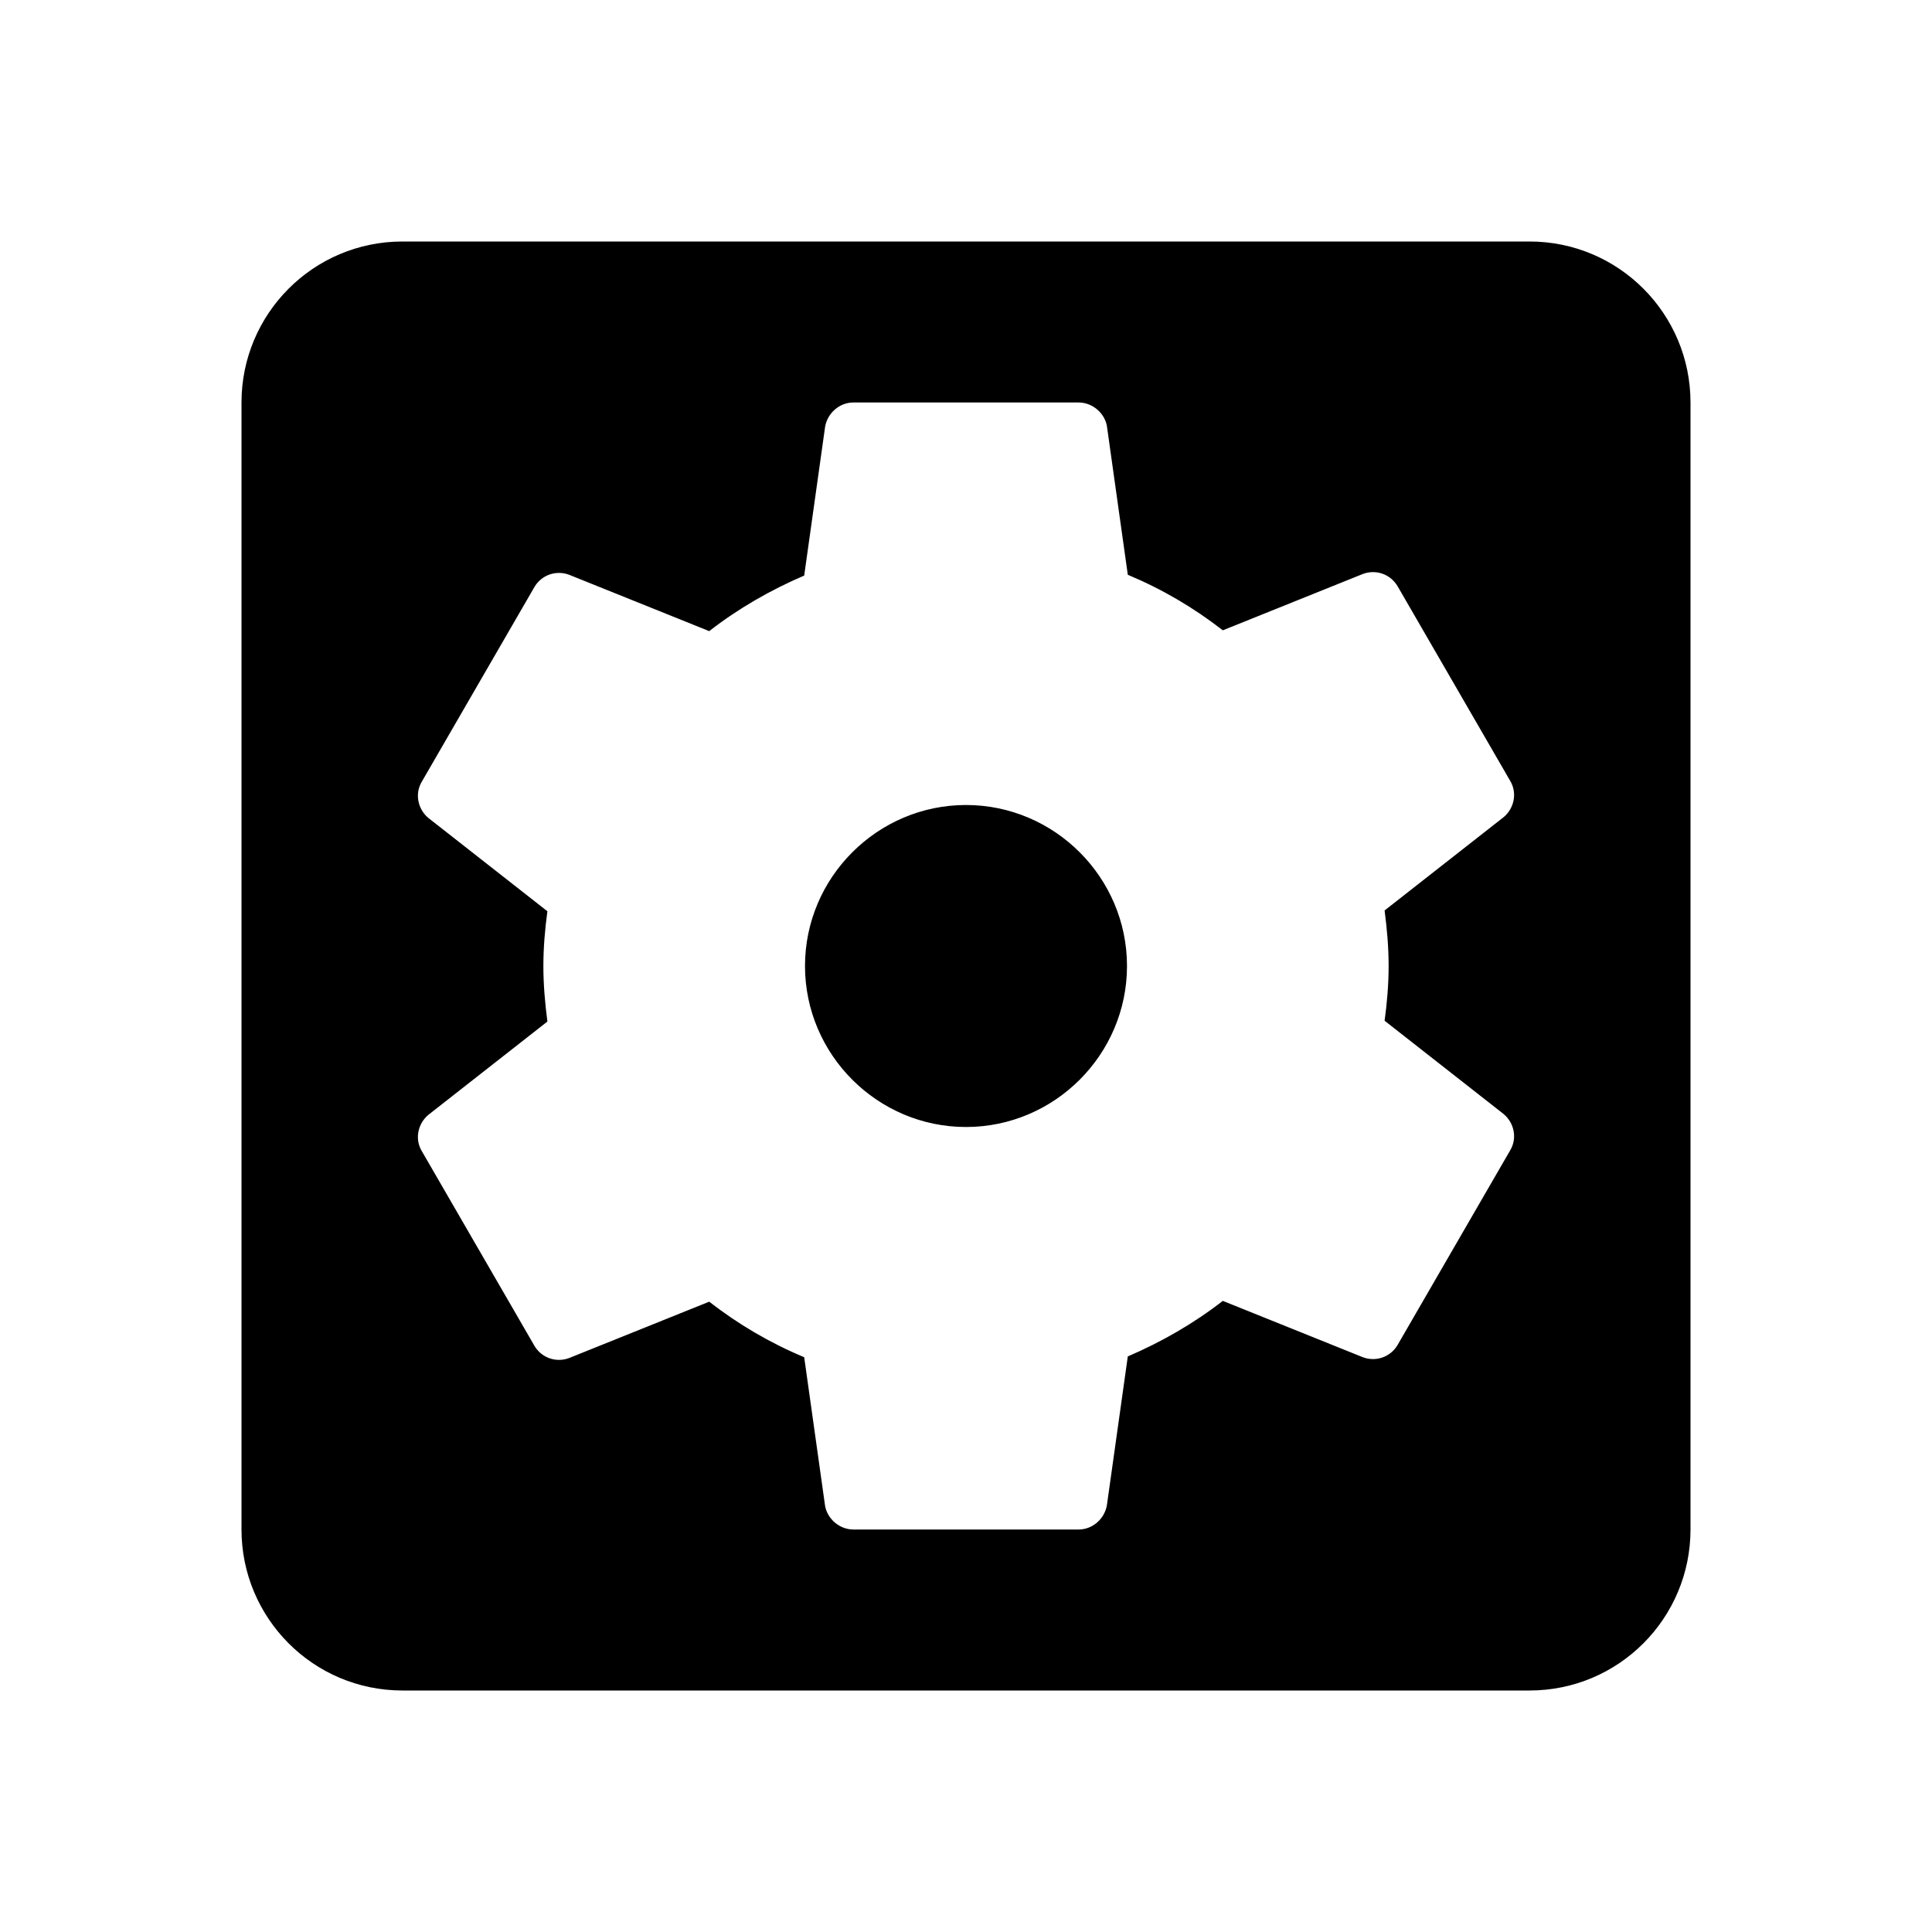
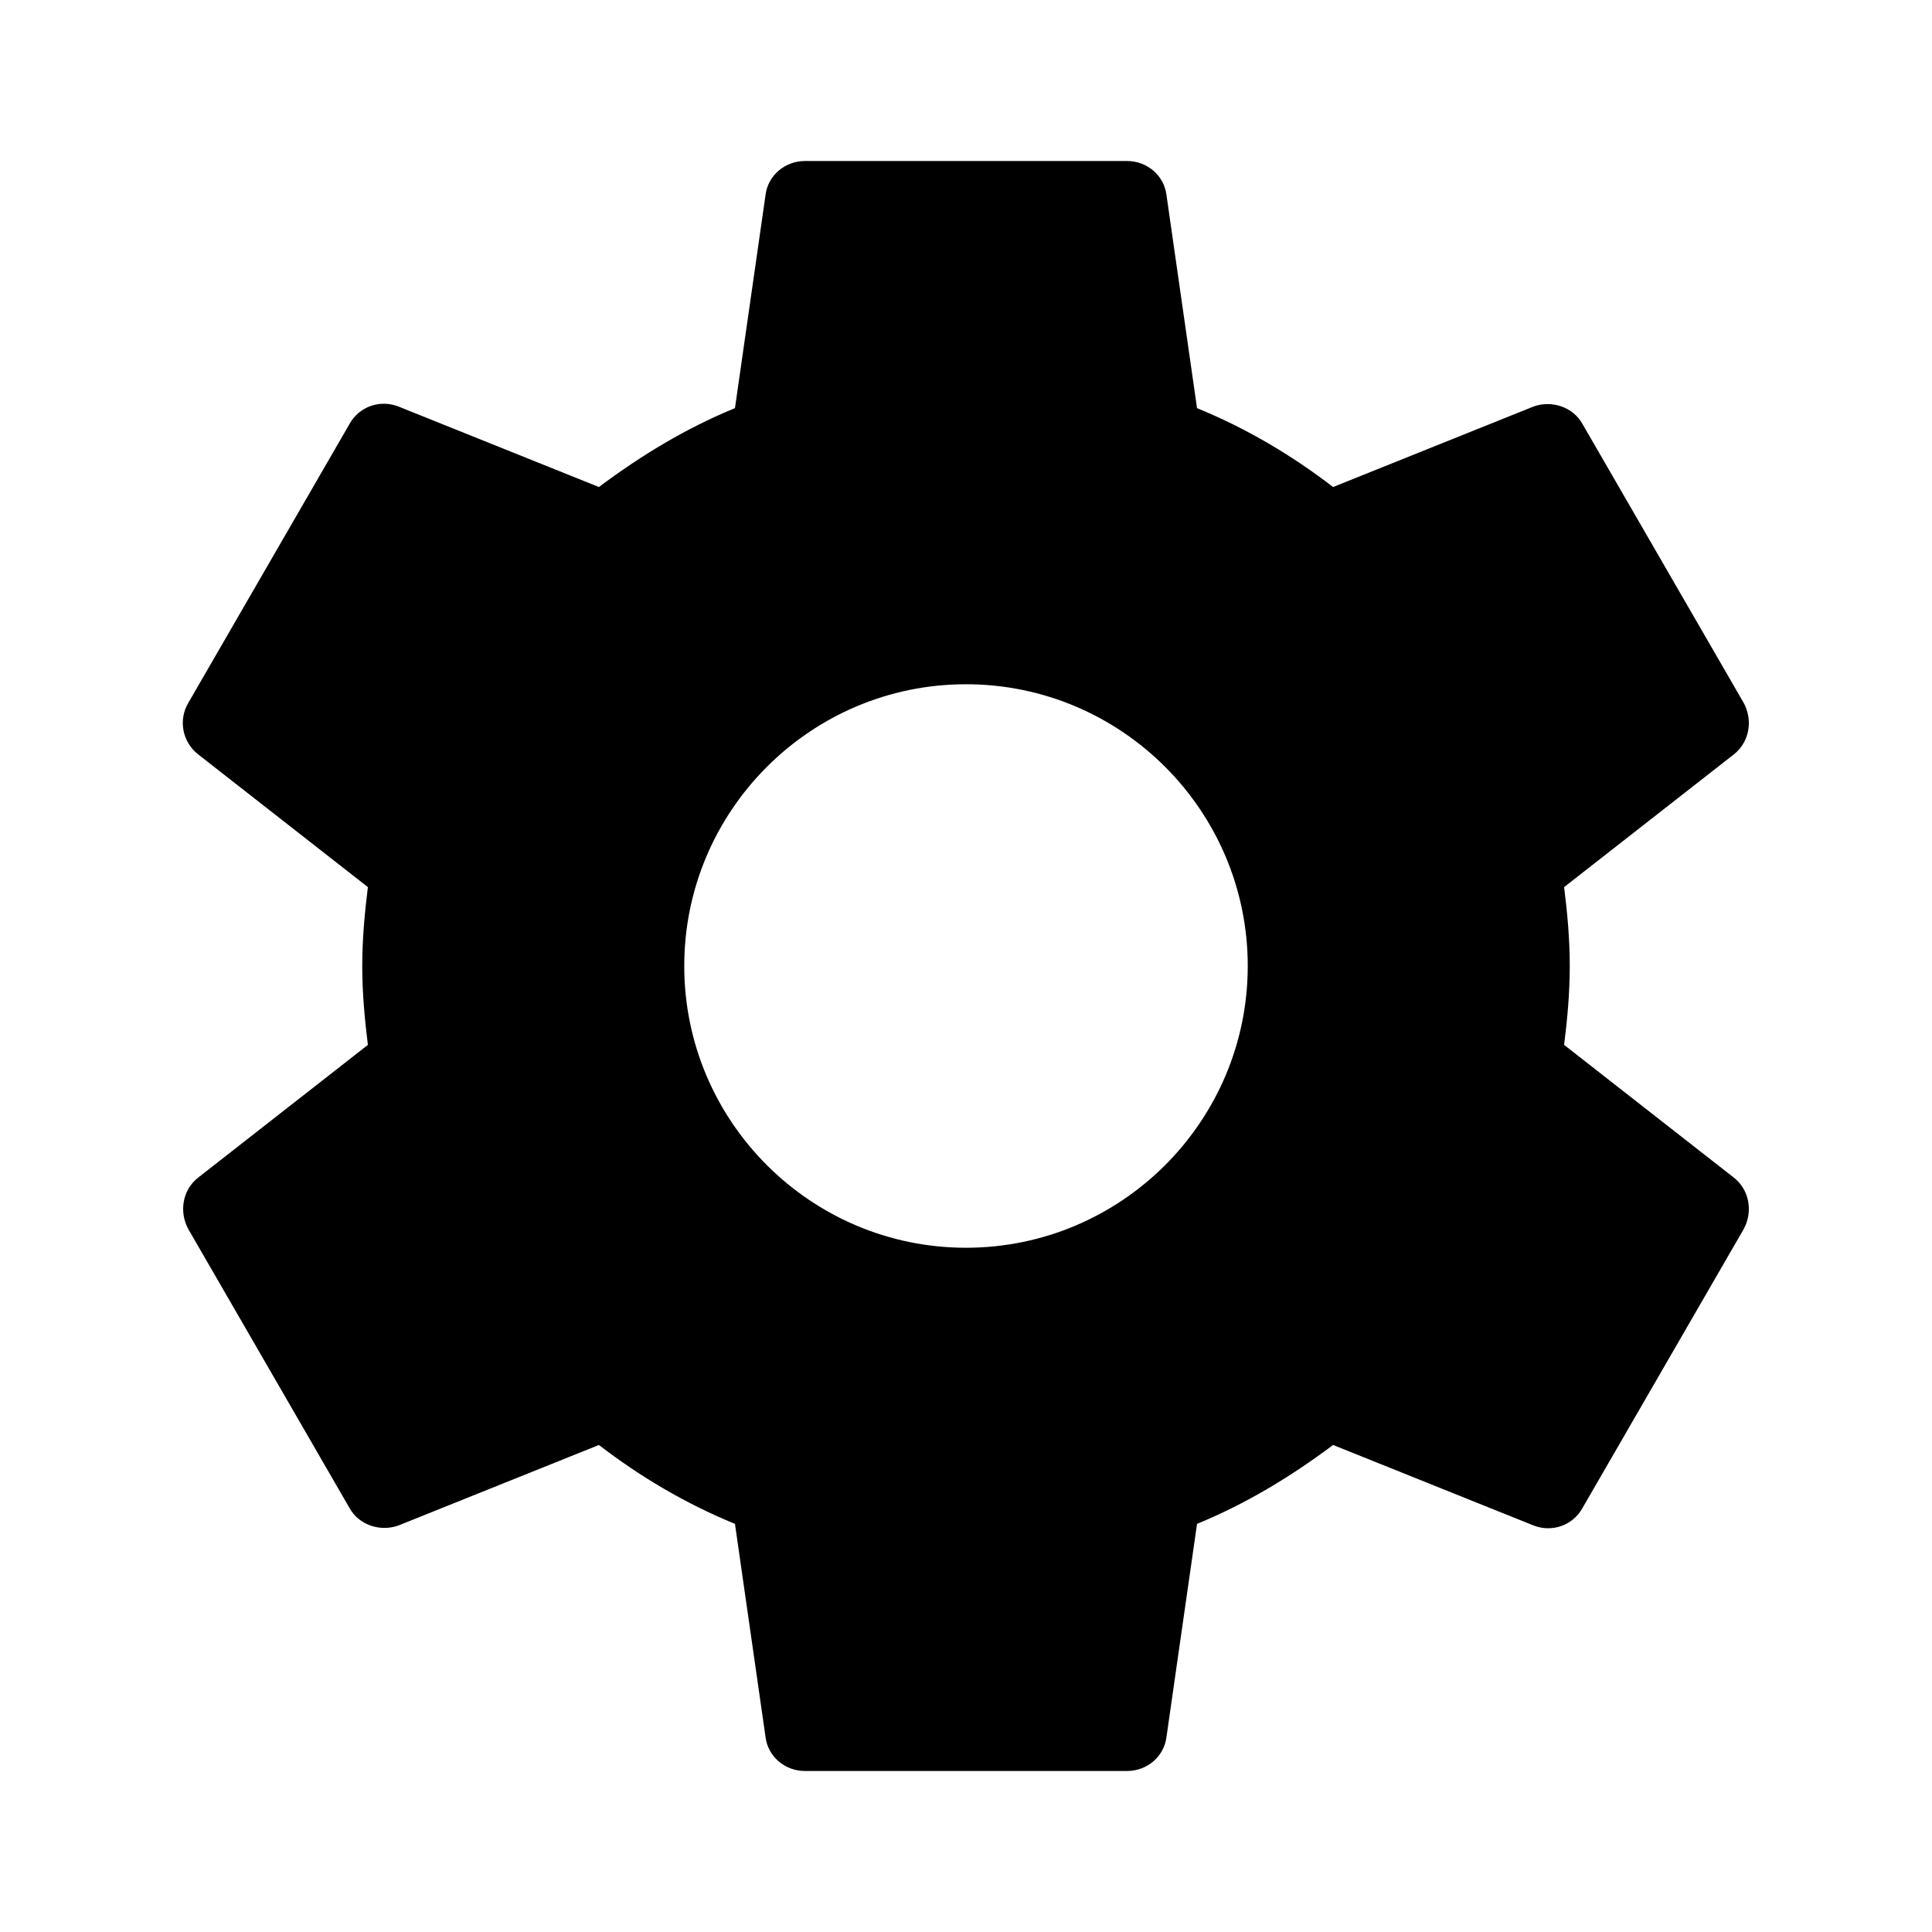
<svg xmlns="http://www.w3.org/2000/svg" height="24" viewBox="0 0 24 24" width="24">
-   <path d="M12 10c-1.1 0-2 .9-2 2s.9 2 2 2 2-.9 2-2-.9-2-2-2zm7-7H5c-1.11 0-2 .9-2 2v14c0 1.1.89 2 2 2h14c1.11 0 2-.9 2-2V5c0-1.1-.89-2-2-2zm-1.75 9c0 .23-.02.46-.05.68l1.48 1.16c.13.11.17.3.08.45l-1.4 2.42c-.09.15-.27.21-.43.15l-1.74-.7c-.36.28-.76.51-1.18.69l-.26 1.85c-.03.17-.18.3-.35.3h-2.8c-.17 0-.32-.13-.35-.29l-.26-1.85c-.43-.18-.82-.41-1.18-.69l-1.74.7c-.16.06-.34 0-.43-.15l-1.4-2.42c-.09-.15-.05-.34.08-.45l1.48-1.16c-.03-.23-.05-.46-.05-.69s.02-.46.05-.68l-1.48-1.16c-.13-.11-.17-.3-.08-.45l1.4-2.42c.09-.15.27-.21.43-.15l1.74.7c.36-.28.76-.51 1.18-.69l.26-1.85c.03-.17.18-.3.35-.3h2.8c.17 0 .32.13.35.29l.26 1.85c.43.18.82.41 1.18.69l1.74-.7c.16-.06.34 0 .43.15l1.4 2.42c.09.15.05.34-.08.45l-1.48 1.16c.03.23.05.46.05.69z" />
+   <path d="M19.43 12.98c.04-.32.07-.64.07-.98s-.03-.66-.07-.98l2.11-1.65c.19-.15.24-.42.12-.64l-2-3.46c-.12-.22-.39-.3-.61-.22l-2.49 1c-.52-.4-1.08-.73-1.69-.98l-.38-2.65C14.46 2.18 14.25 2 14 2h-4c-.25 0-.46.18-.49.42l-.38 2.65c-.61.25-1.17.59-1.69.98l-2.49-1c-.23-.09-.49 0-.61.22l-2 3.46c-.13.22-.07.49.12.64l2.11 1.65c-.04.32-.07.65-.07.98s.03.66.07.98l-2.11 1.65c-.19.15-.24.42-.12.64l2 3.46c.12.22.39.3.61.22l2.49-1c.52.4 1.08.73 1.69.98l.38 2.65c.03.24.24.42.49.42h4c.25 0 .46-.18.49-.42l.38-2.65c.61-.25 1.17-.59 1.69-.98l2.49 1c.23.09.49 0 .61-.22l2-3.46c.12-.22.07-.49-.12-.64l-2.11-1.65zM12 15.5c-1.93 0-3.5-1.57-3.5-3.5s1.57-3.5 3.5-3.5 3.5 1.57 3.5 3.5-1.57 3.5-3.5 3.5z" />
</svg>
